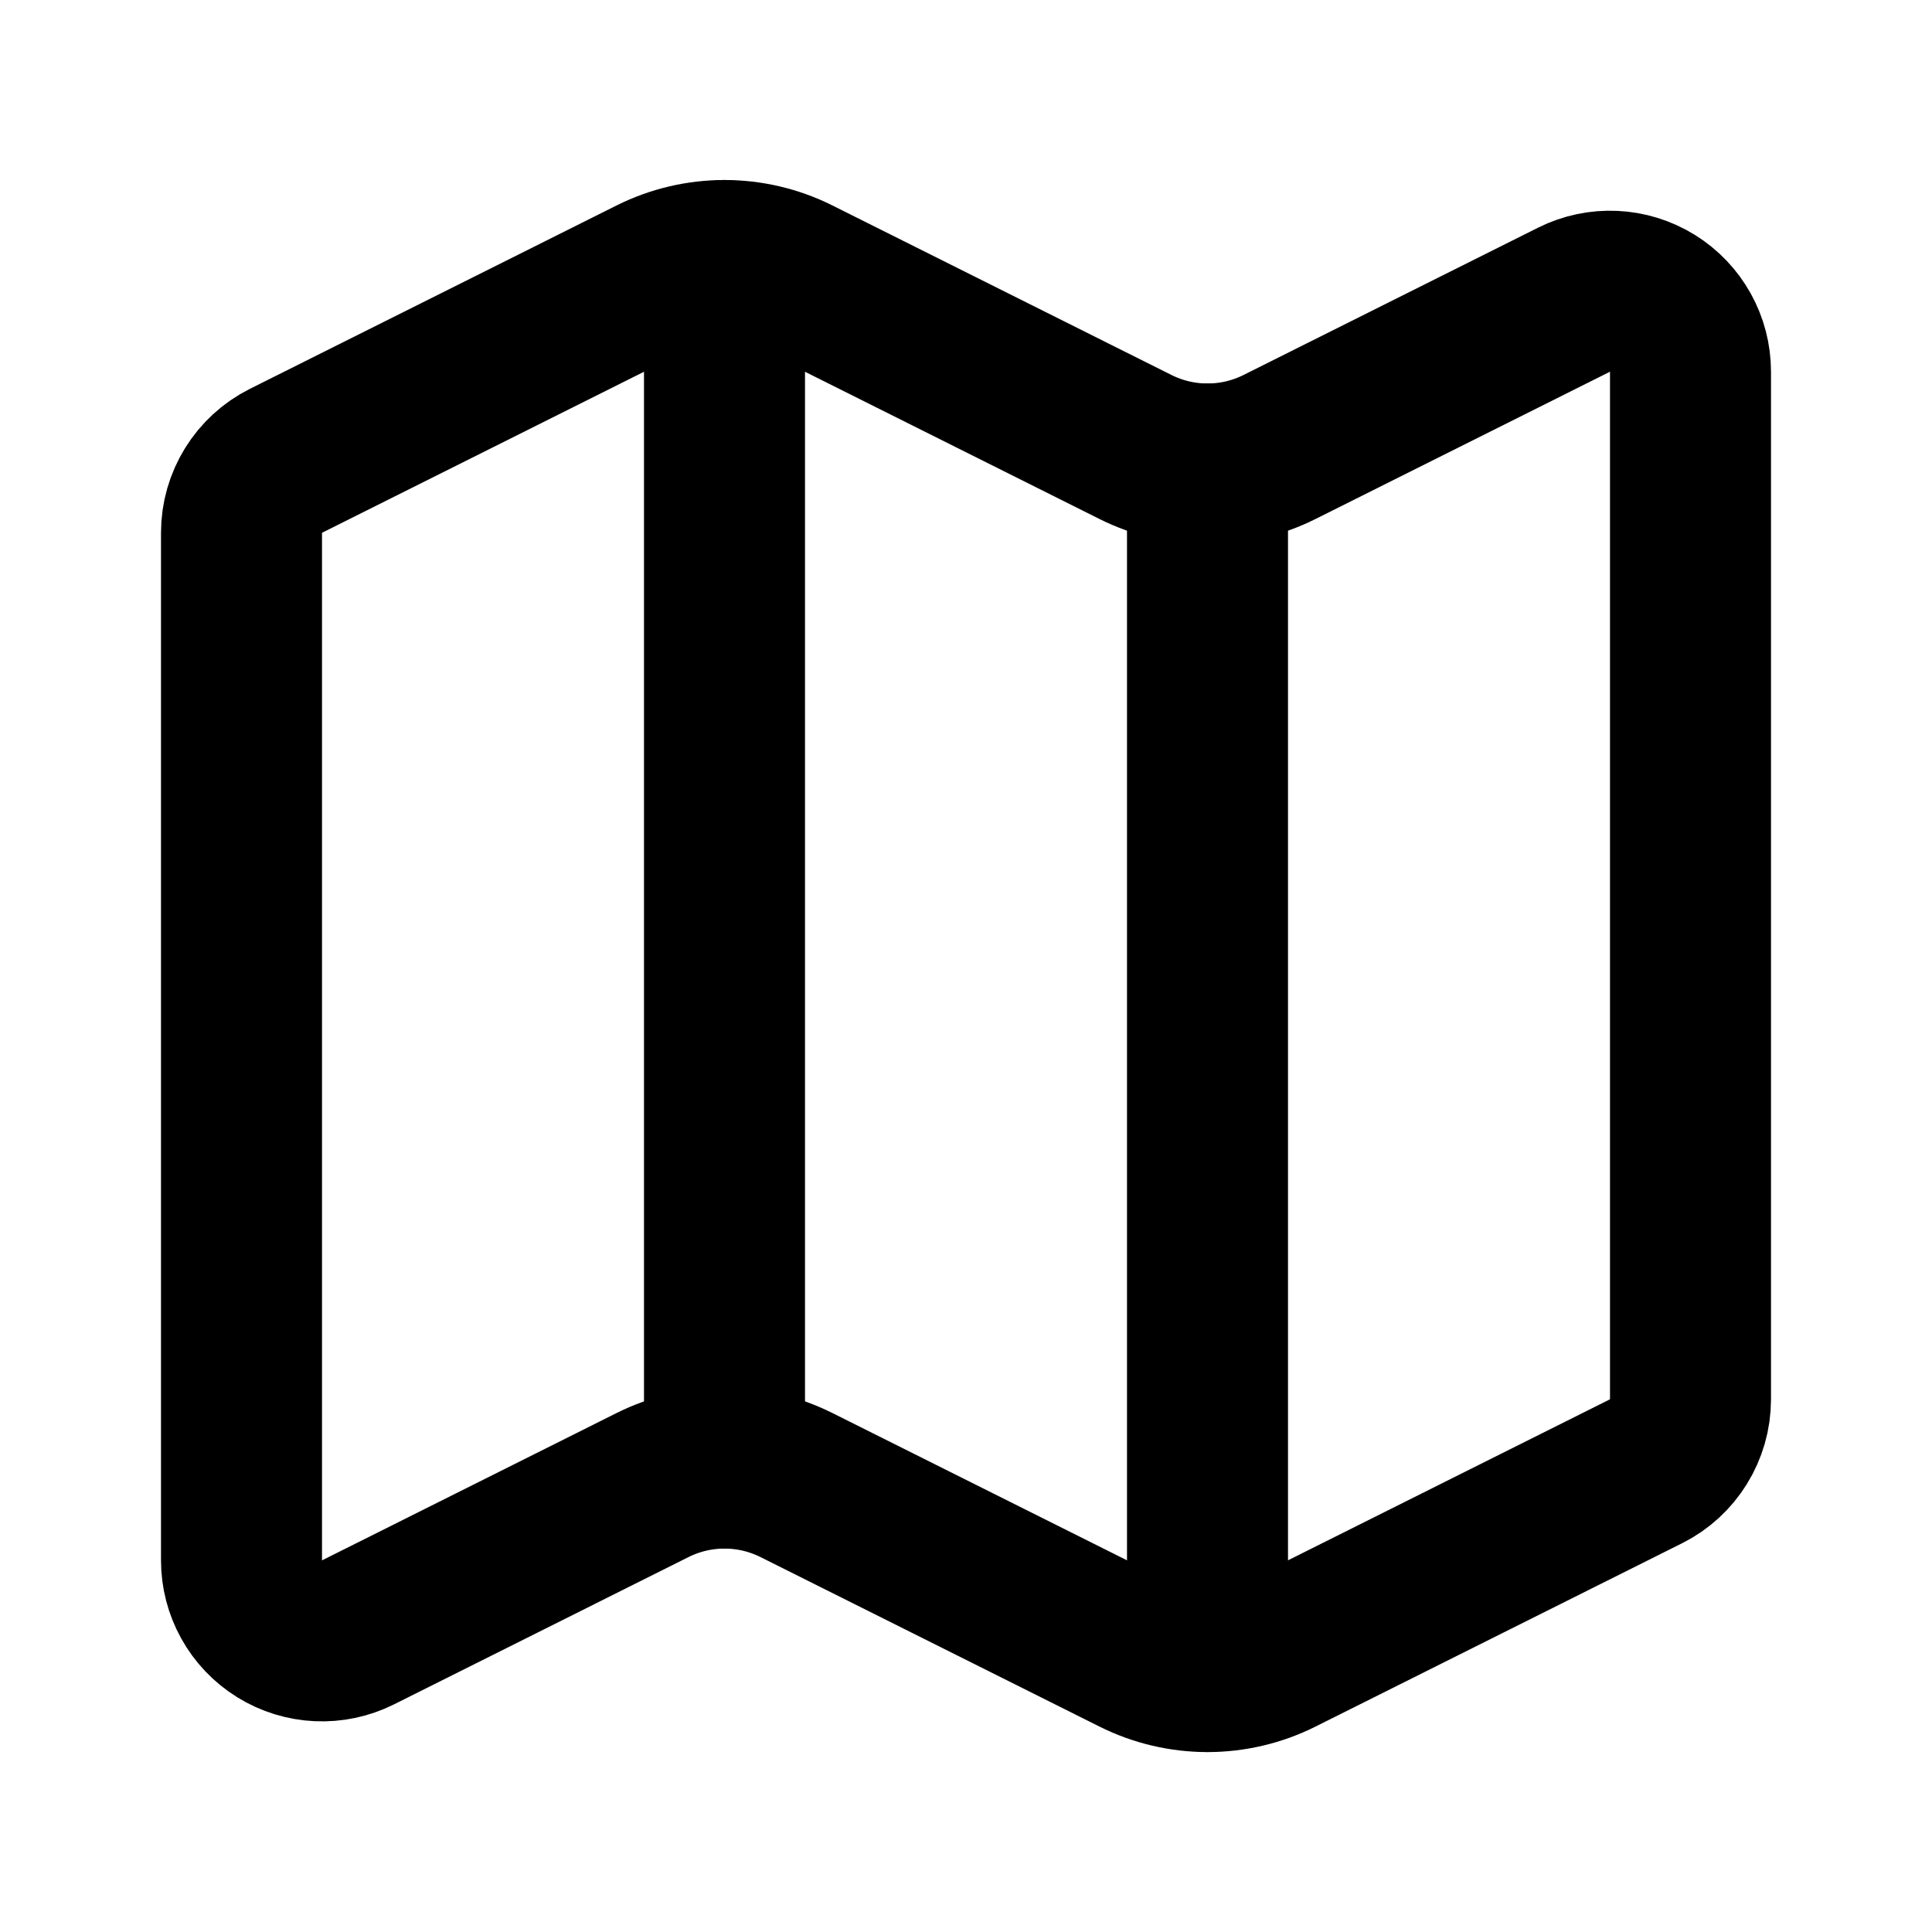
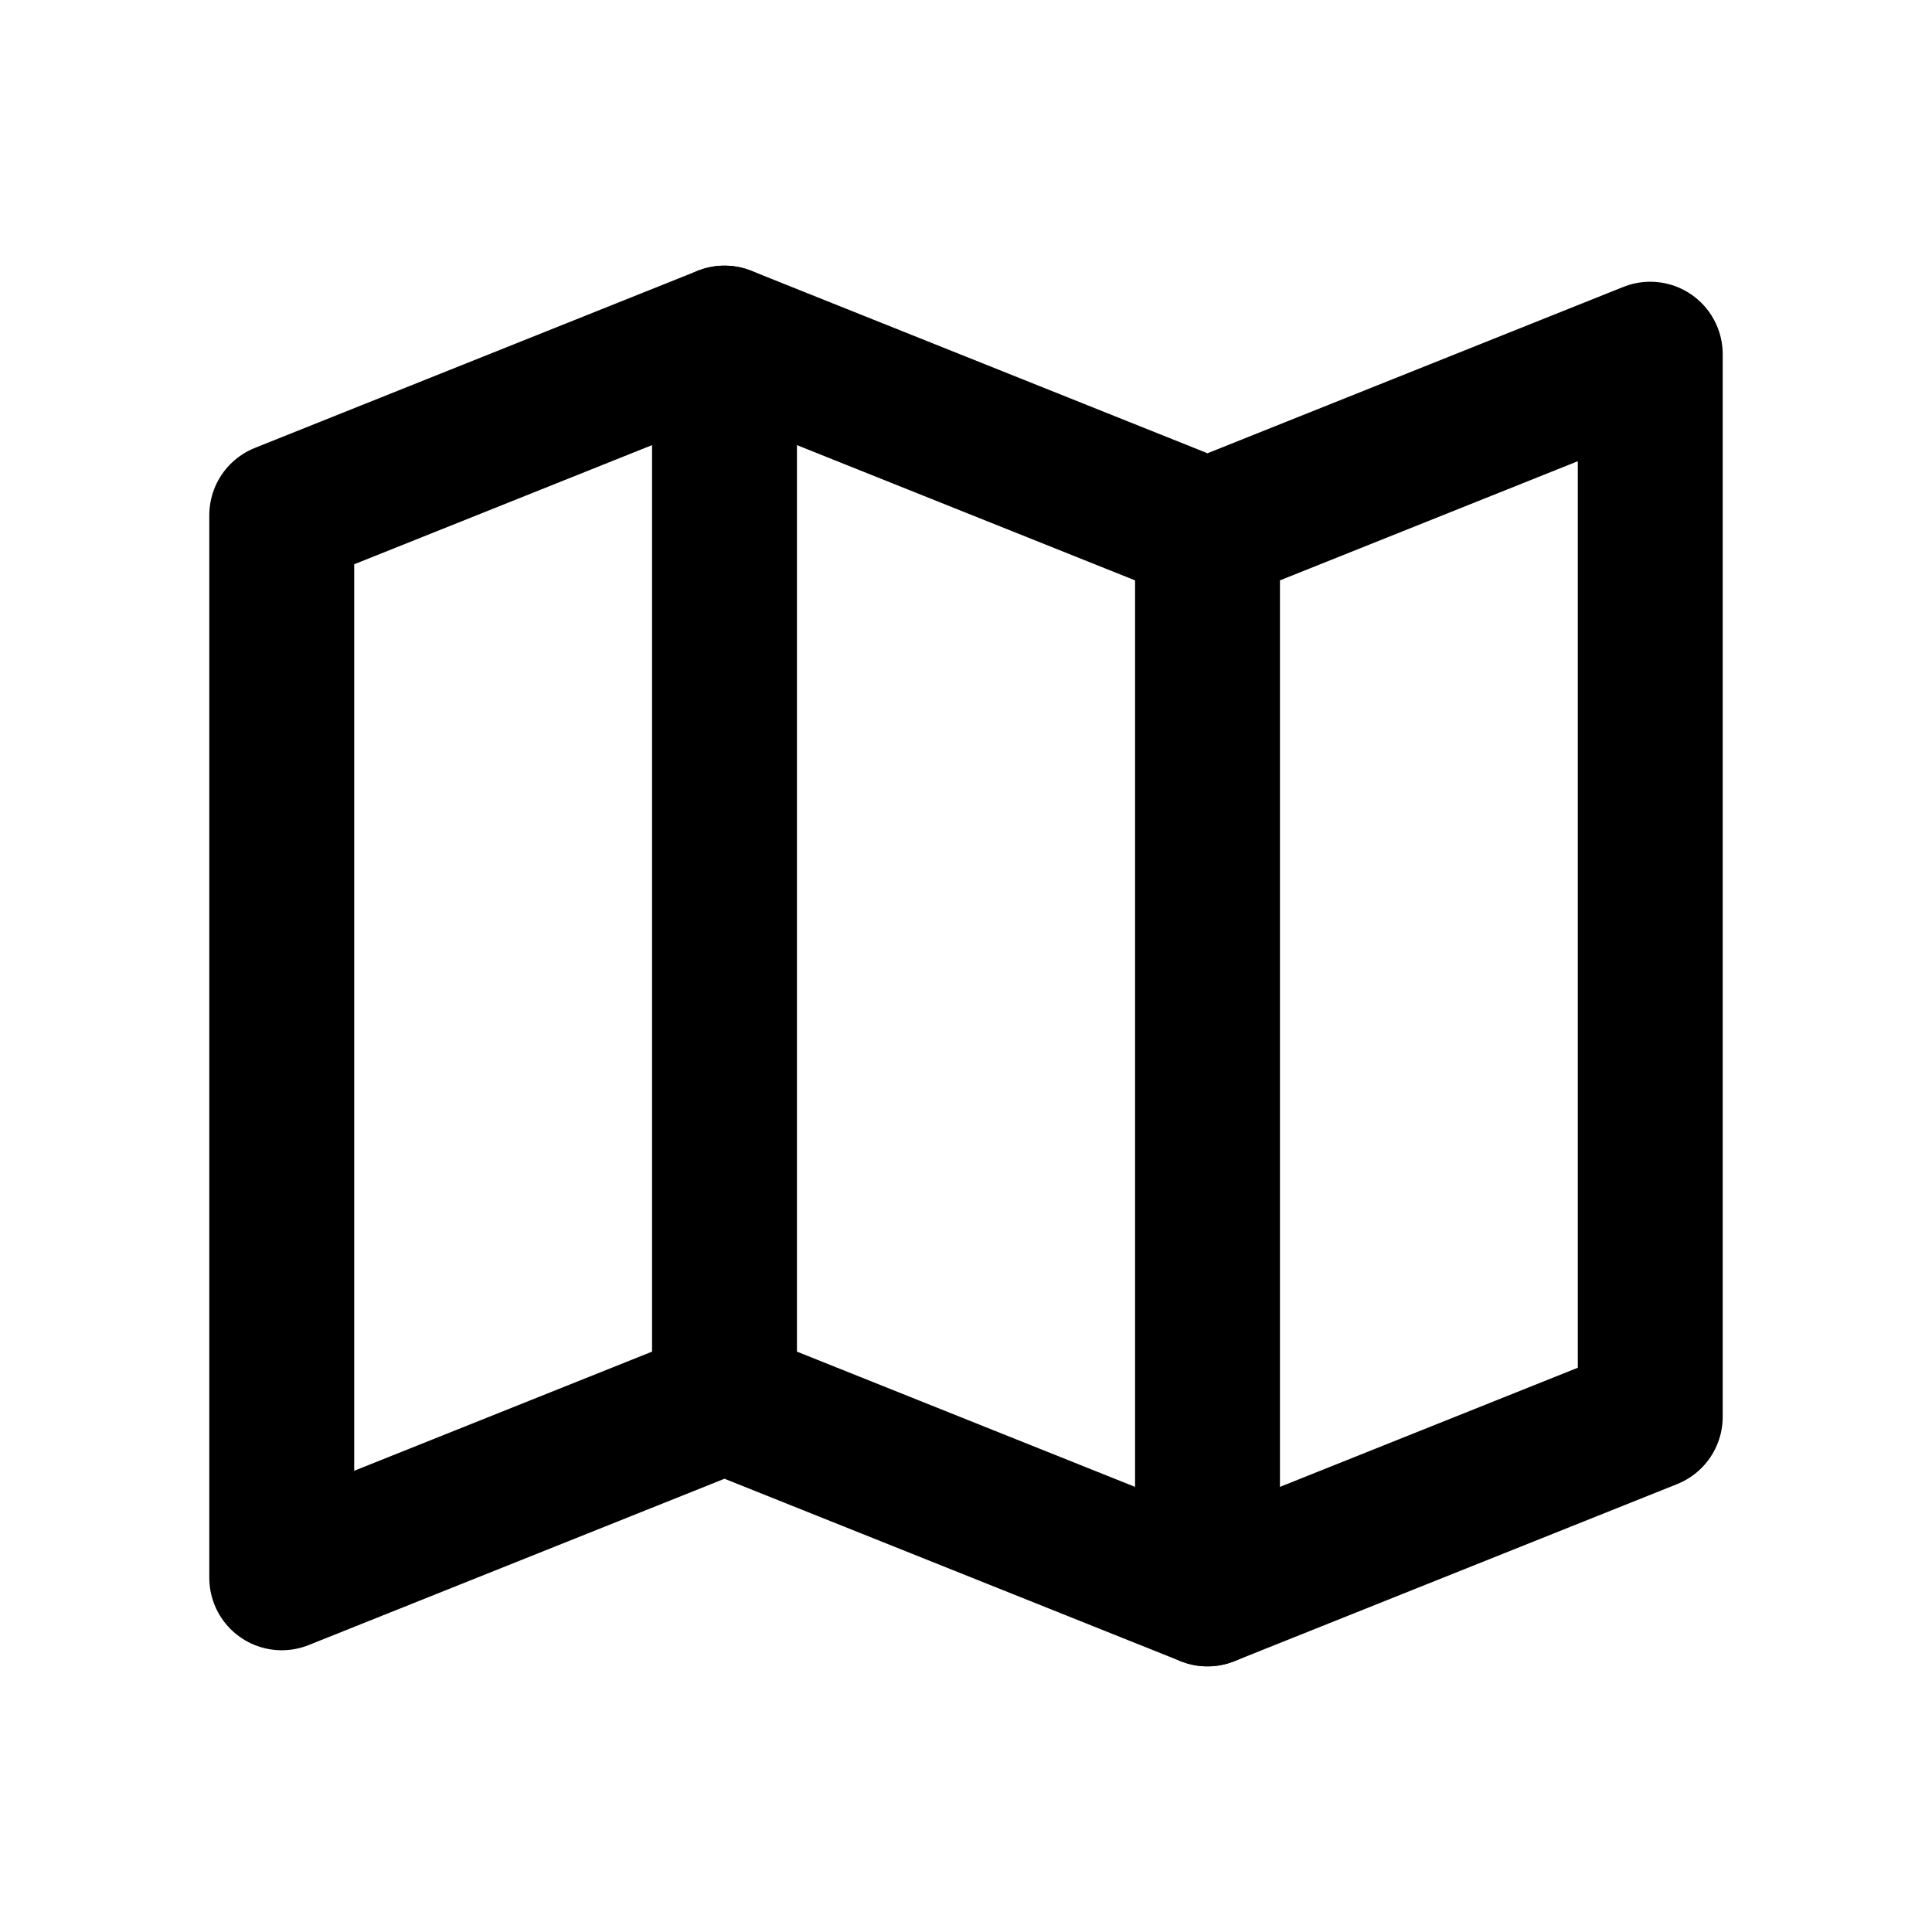
- <svg xmlns="http://www.w3.org/2000/svg" viewBox="0 0 24 24" fill="none" stroke="currentColor" stroke-width="2" stroke-linecap="round" stroke-linejoin="round">
-   <path d="M14.106 5.553a2 2 0 0 0 1.788 0l3.659-1.83A1 1 0 0 1 21 4.619v12.764a1 1 0 0 1-.553.894l-4.553 2.277a2 2 0 0 1-1.788 0l-4.212-2.106a2 2 0 0 0-1.788 0l-3.659 1.83A1 1 0 0 1 3 19.381V6.618a1 1 0 0 1 .553-.894l4.553-2.277a2 2 0 0 1 1.788 0z" />
-   <path d="M15 5.764v15" />
-   <path d="M9 3.236v15" />
+ <svg xmlns="http://www.w3.org/2000/svg" viewBox="0 0 24 24" fill="none" stroke="currentColor" stroke-width="1.8" stroke-linecap="round" stroke-linejoin="round">
+   <path class="svg-duotone" d="m9 4.2 6 2.4v13.2l-6-2.4Z" fill="currentColor" fill-opacity="0" stroke="none" />
+   <path d="M3.5 6.4 9 4.2l6 2.4 5.5-2.2v13.2L15 19.8l-6-2.4-5.5 2.2Z" />
+   <path d="M9 4.2v13.2" />
+   <path d="M15 6.6v13.2" />
</svg>
